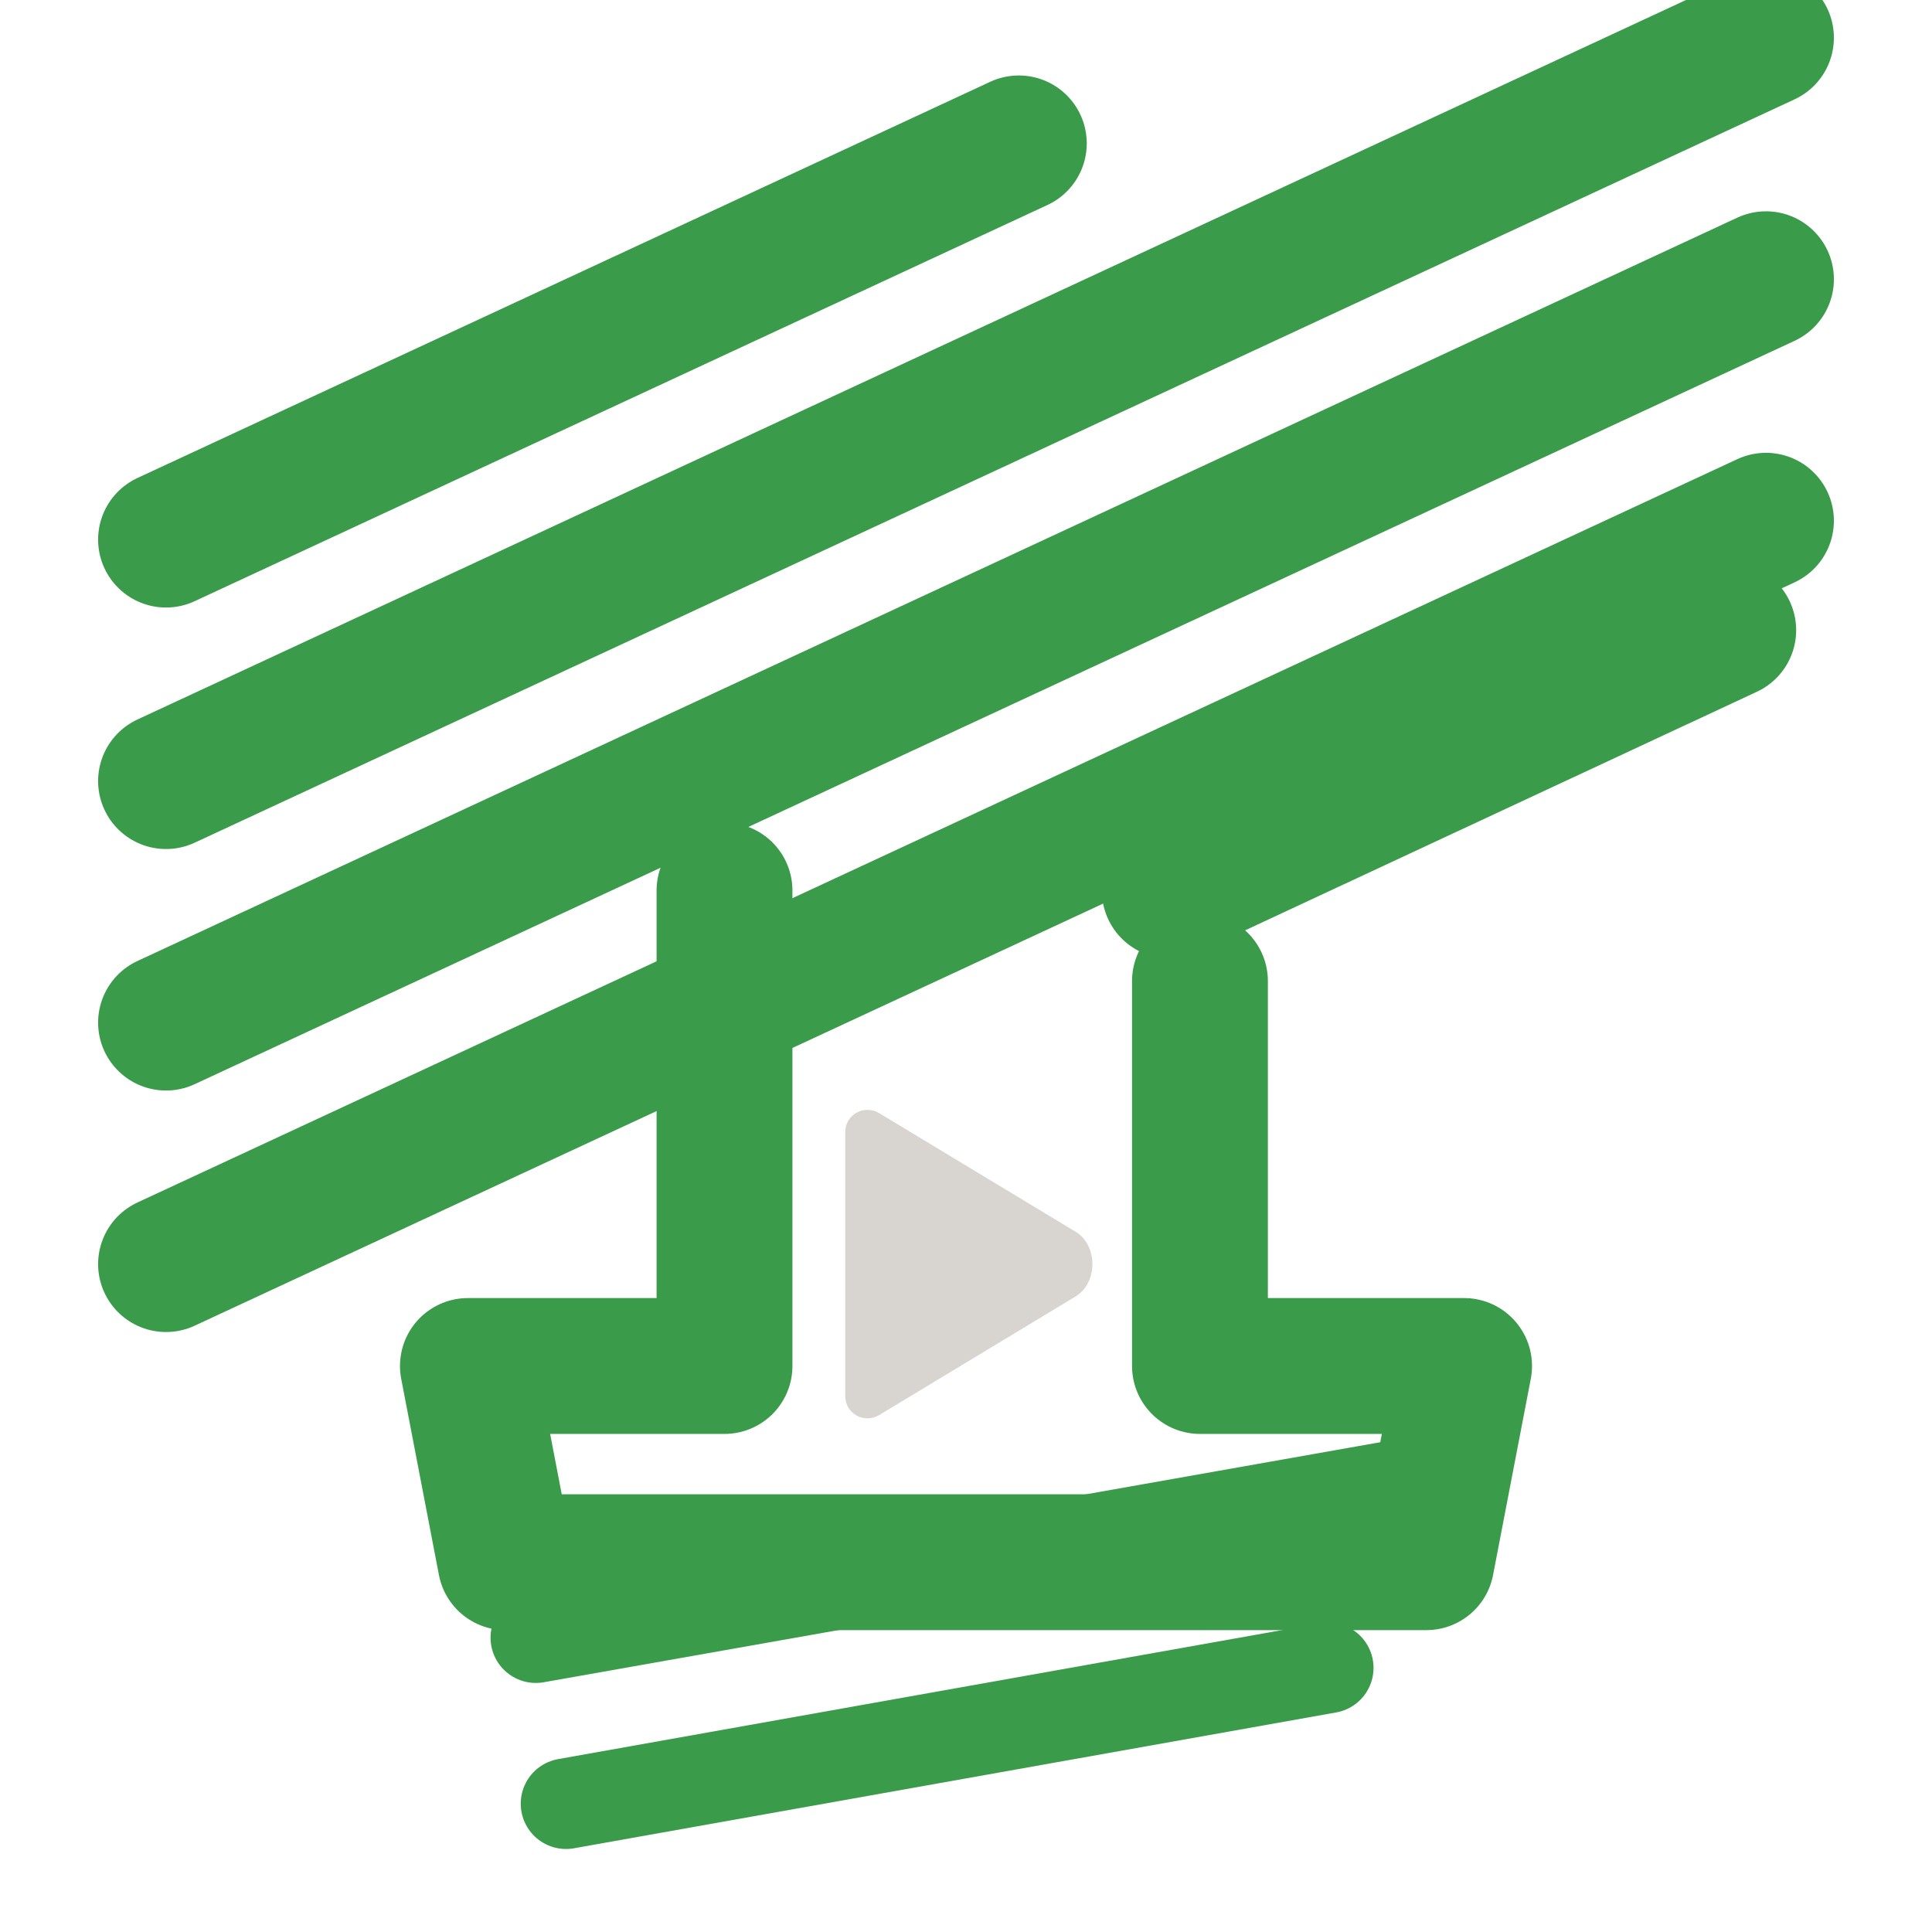
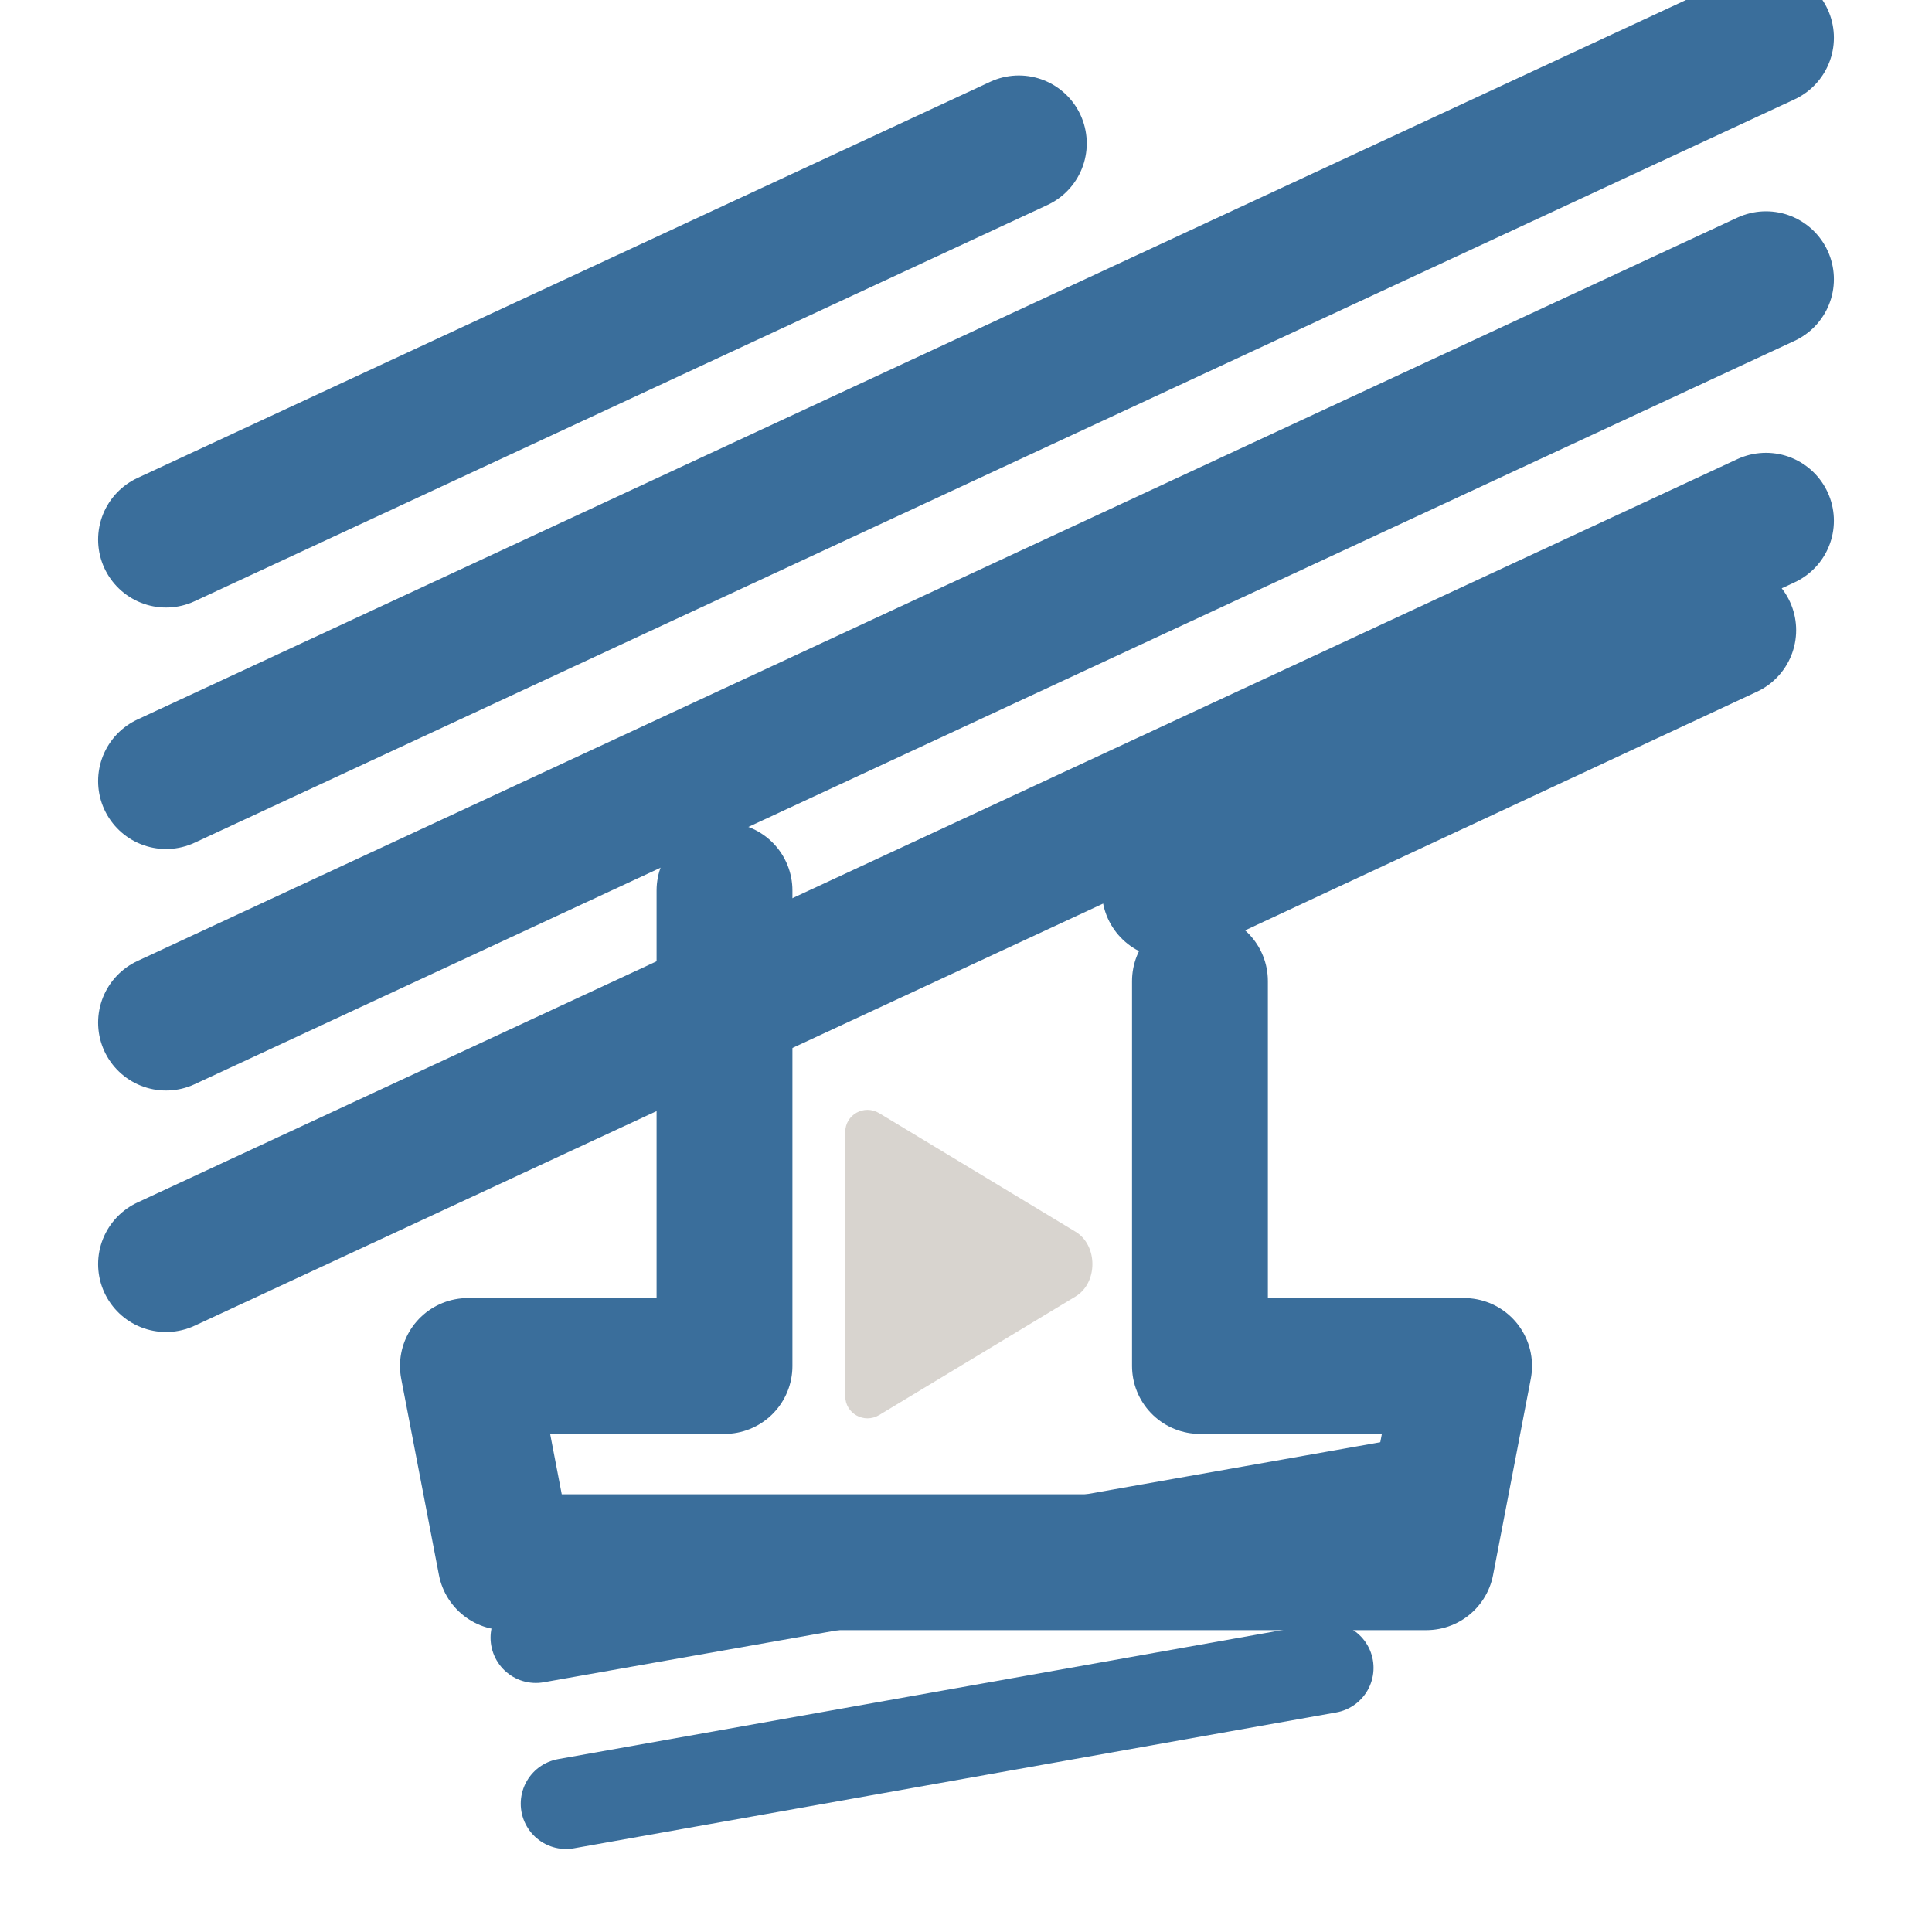
<svg xmlns="http://www.w3.org/2000/svg" width="512" height="512" viewBox="0 0 256 256" fill="none">
-   <path d="M22 71.5L135 19" stroke="#3A9B4B" stroke-width="18" stroke-linecap="round" />
-   <path d="M22 103.5L234 5" stroke="#3A9B4B" stroke-width="18" stroke-linecap="round" />
-   <path d="M22 135.5L234 37" stroke="#3A9B4B" stroke-width="18" stroke-linecap="round" />
-   <path d="M22 167.5L234 69" stroke="#3A9B4B" stroke-width="18" stroke-linecap="round" />
-   <path d="M155 118L229 83.5" stroke="#3A9B4B" stroke-width="18" stroke-linecap="round" />
-   <path d="M96 118V181H62L67 207H189L194 181H159V130" stroke="#3A9B4B" stroke-width="18" stroke-linecap="round" stroke-linejoin="round" />
-   <path d="M71 217L184 197" stroke="#3A9B4B" stroke-width="12" stroke-linecap="round" />
-   <path d="M75 239L176 221" stroke="#3A9B4B" stroke-width="12" stroke-linecap="round" />
+   <path d="M22 71.5L135 19" stroke="#3A6E9B" stroke-width="18" stroke-linecap="round" />
+   <path d="M22 103.5L234 5" stroke="#3A6E9B" stroke-width="18" stroke-linecap="round" />
+   <path d="M22 135.5L234 37" stroke="#3A6E9B" stroke-width="18" stroke-linecap="round" />
+   <path d="M22 167.5L234 69" stroke="#3A6E9B" stroke-width="18" stroke-linecap="round" />
+   <path d="M155 118L229 83.5" stroke="#3A6E9B" stroke-width="18" stroke-linecap="round" />
+   <path d="M96 118V181H62L67 207H189L194 181H159V130" stroke="#3A6E9B" stroke-width="18" stroke-linecap="round" stroke-linejoin="round" />
+   <path d="M71 217L184 197" stroke="#3A6E9B" stroke-width="12" stroke-linecap="round" />
+   <path d="M75 239L176 221" stroke="#3A6E9B" stroke-width="12" stroke-linecap="round" />
  <path d="M112 150C112 147.7 114.5 146.3 116.5 147.5L142.5 163.2C145.5 165 145.5 170 142.5 171.8L116.5 187.5C114.5 188.7 112 187.3 112 185V150Z" fill="#D8D4CF" />
</svg>
